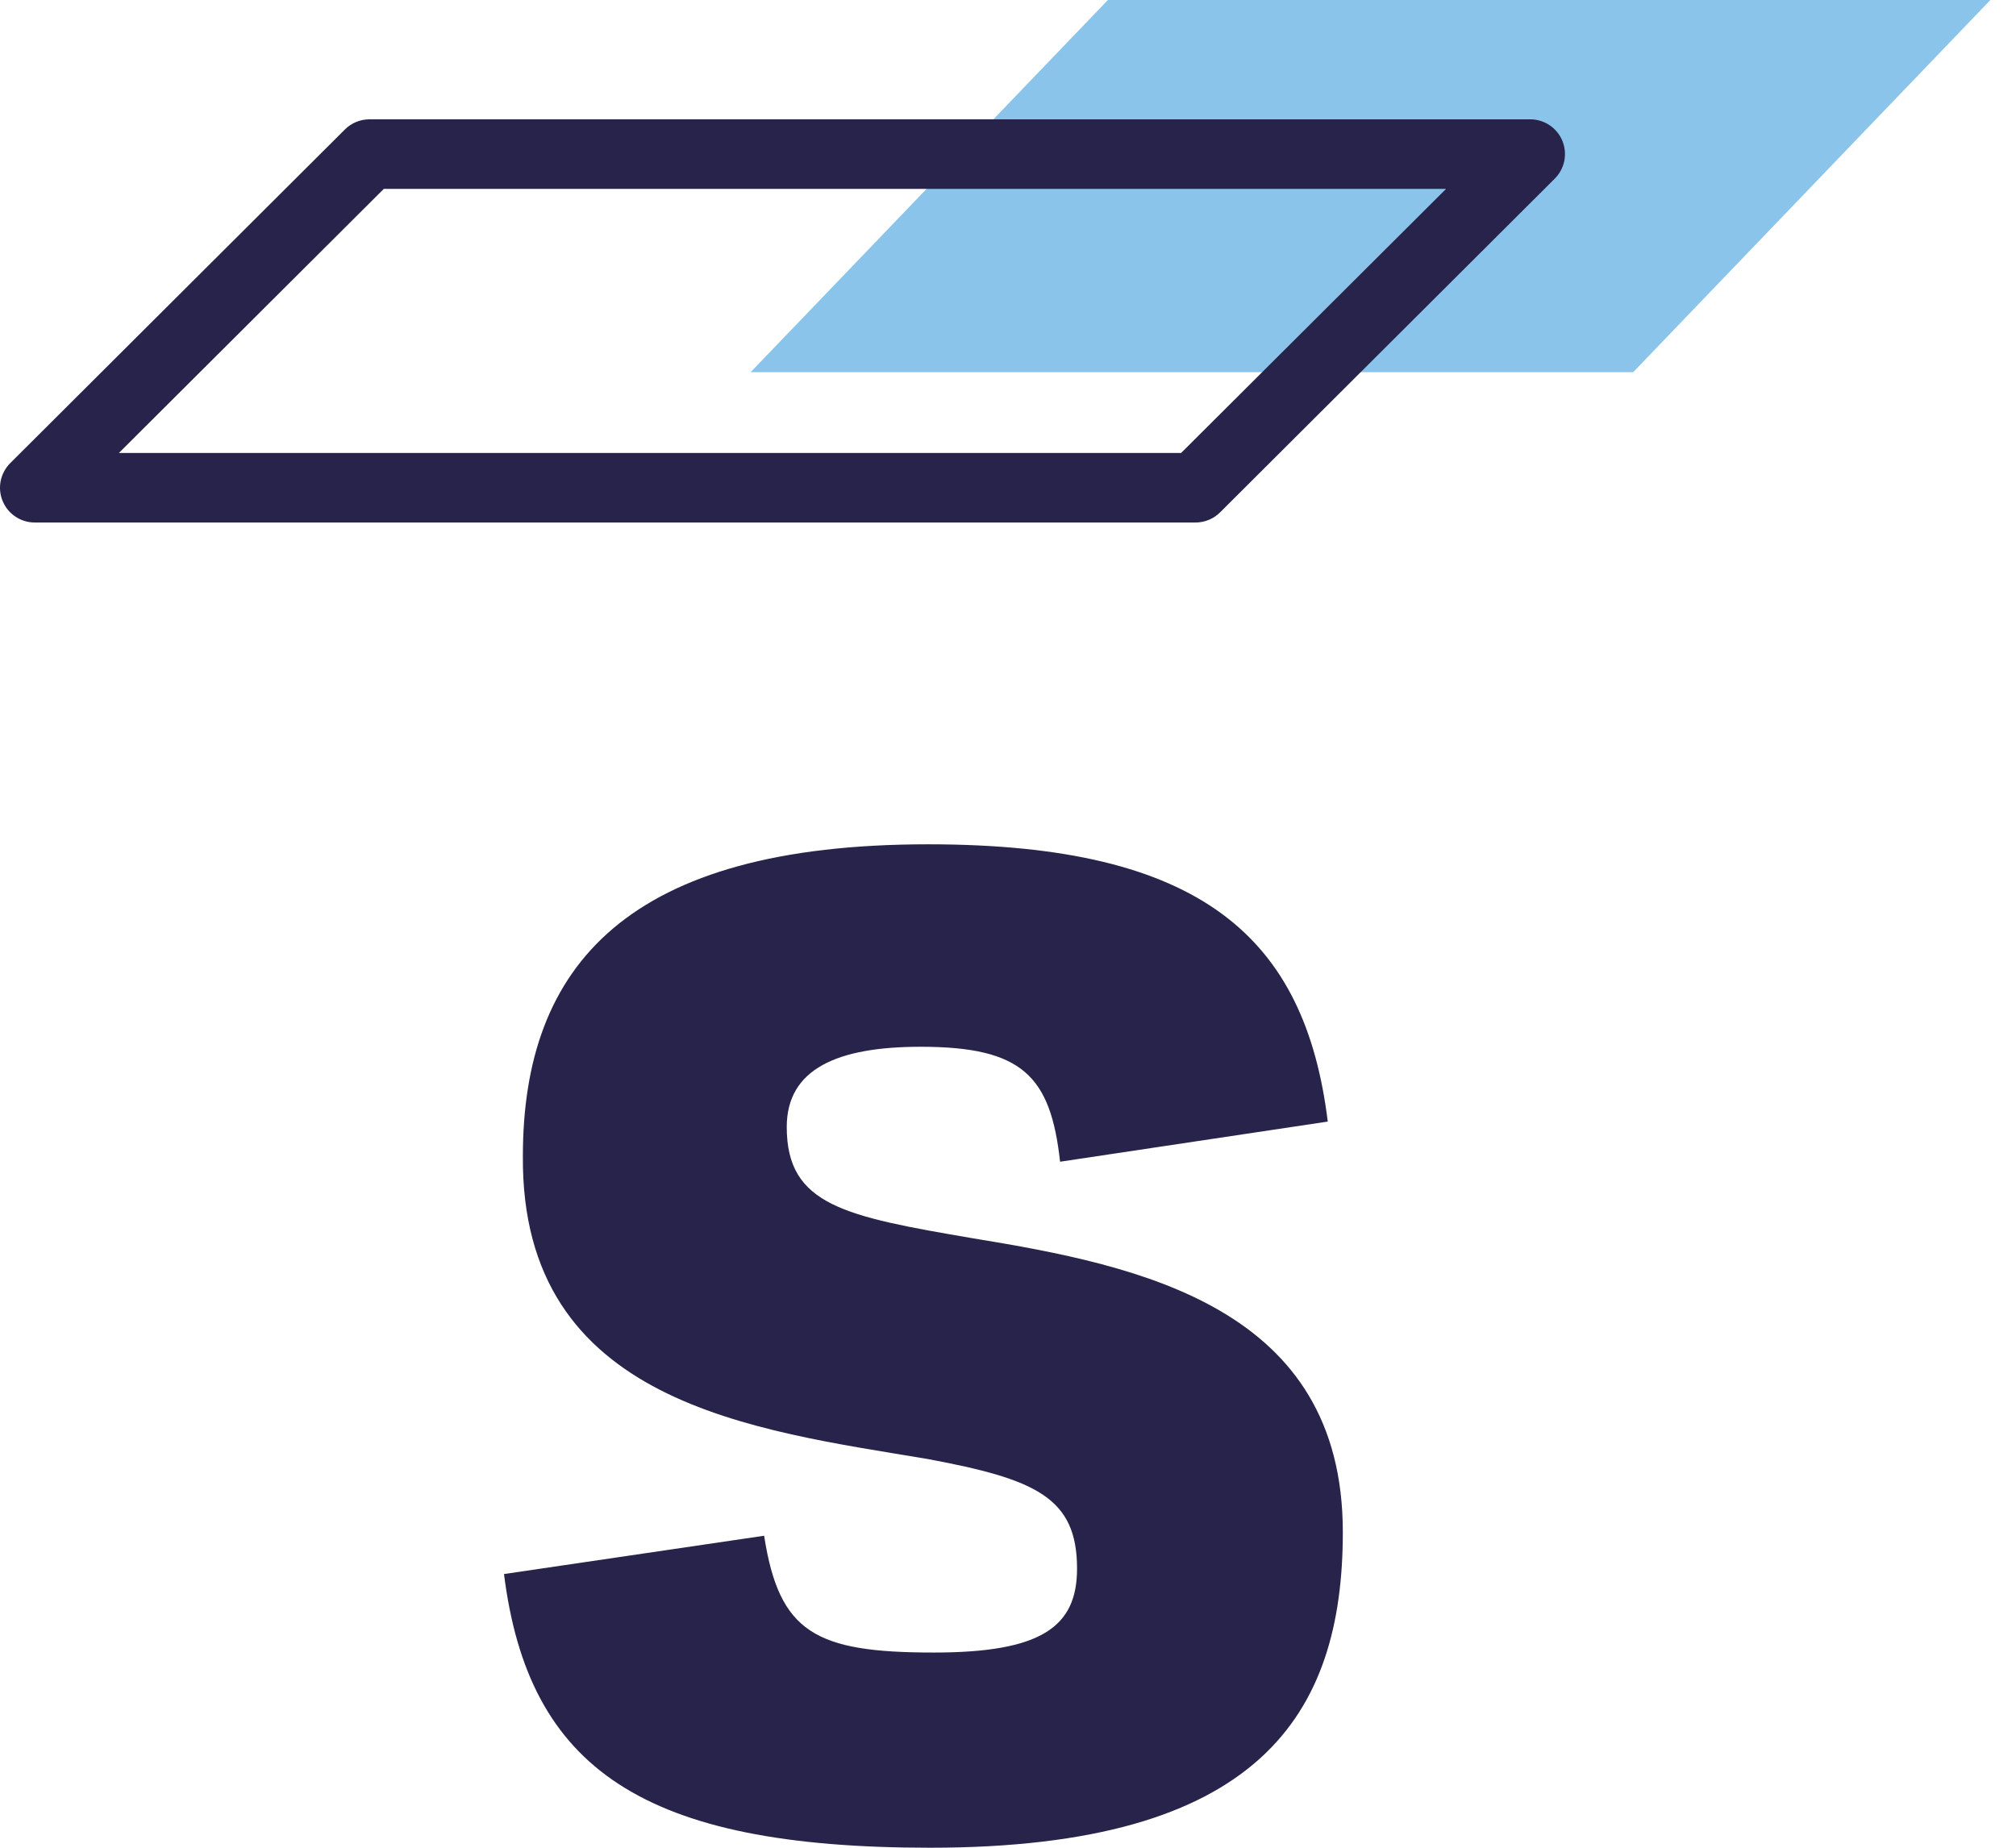
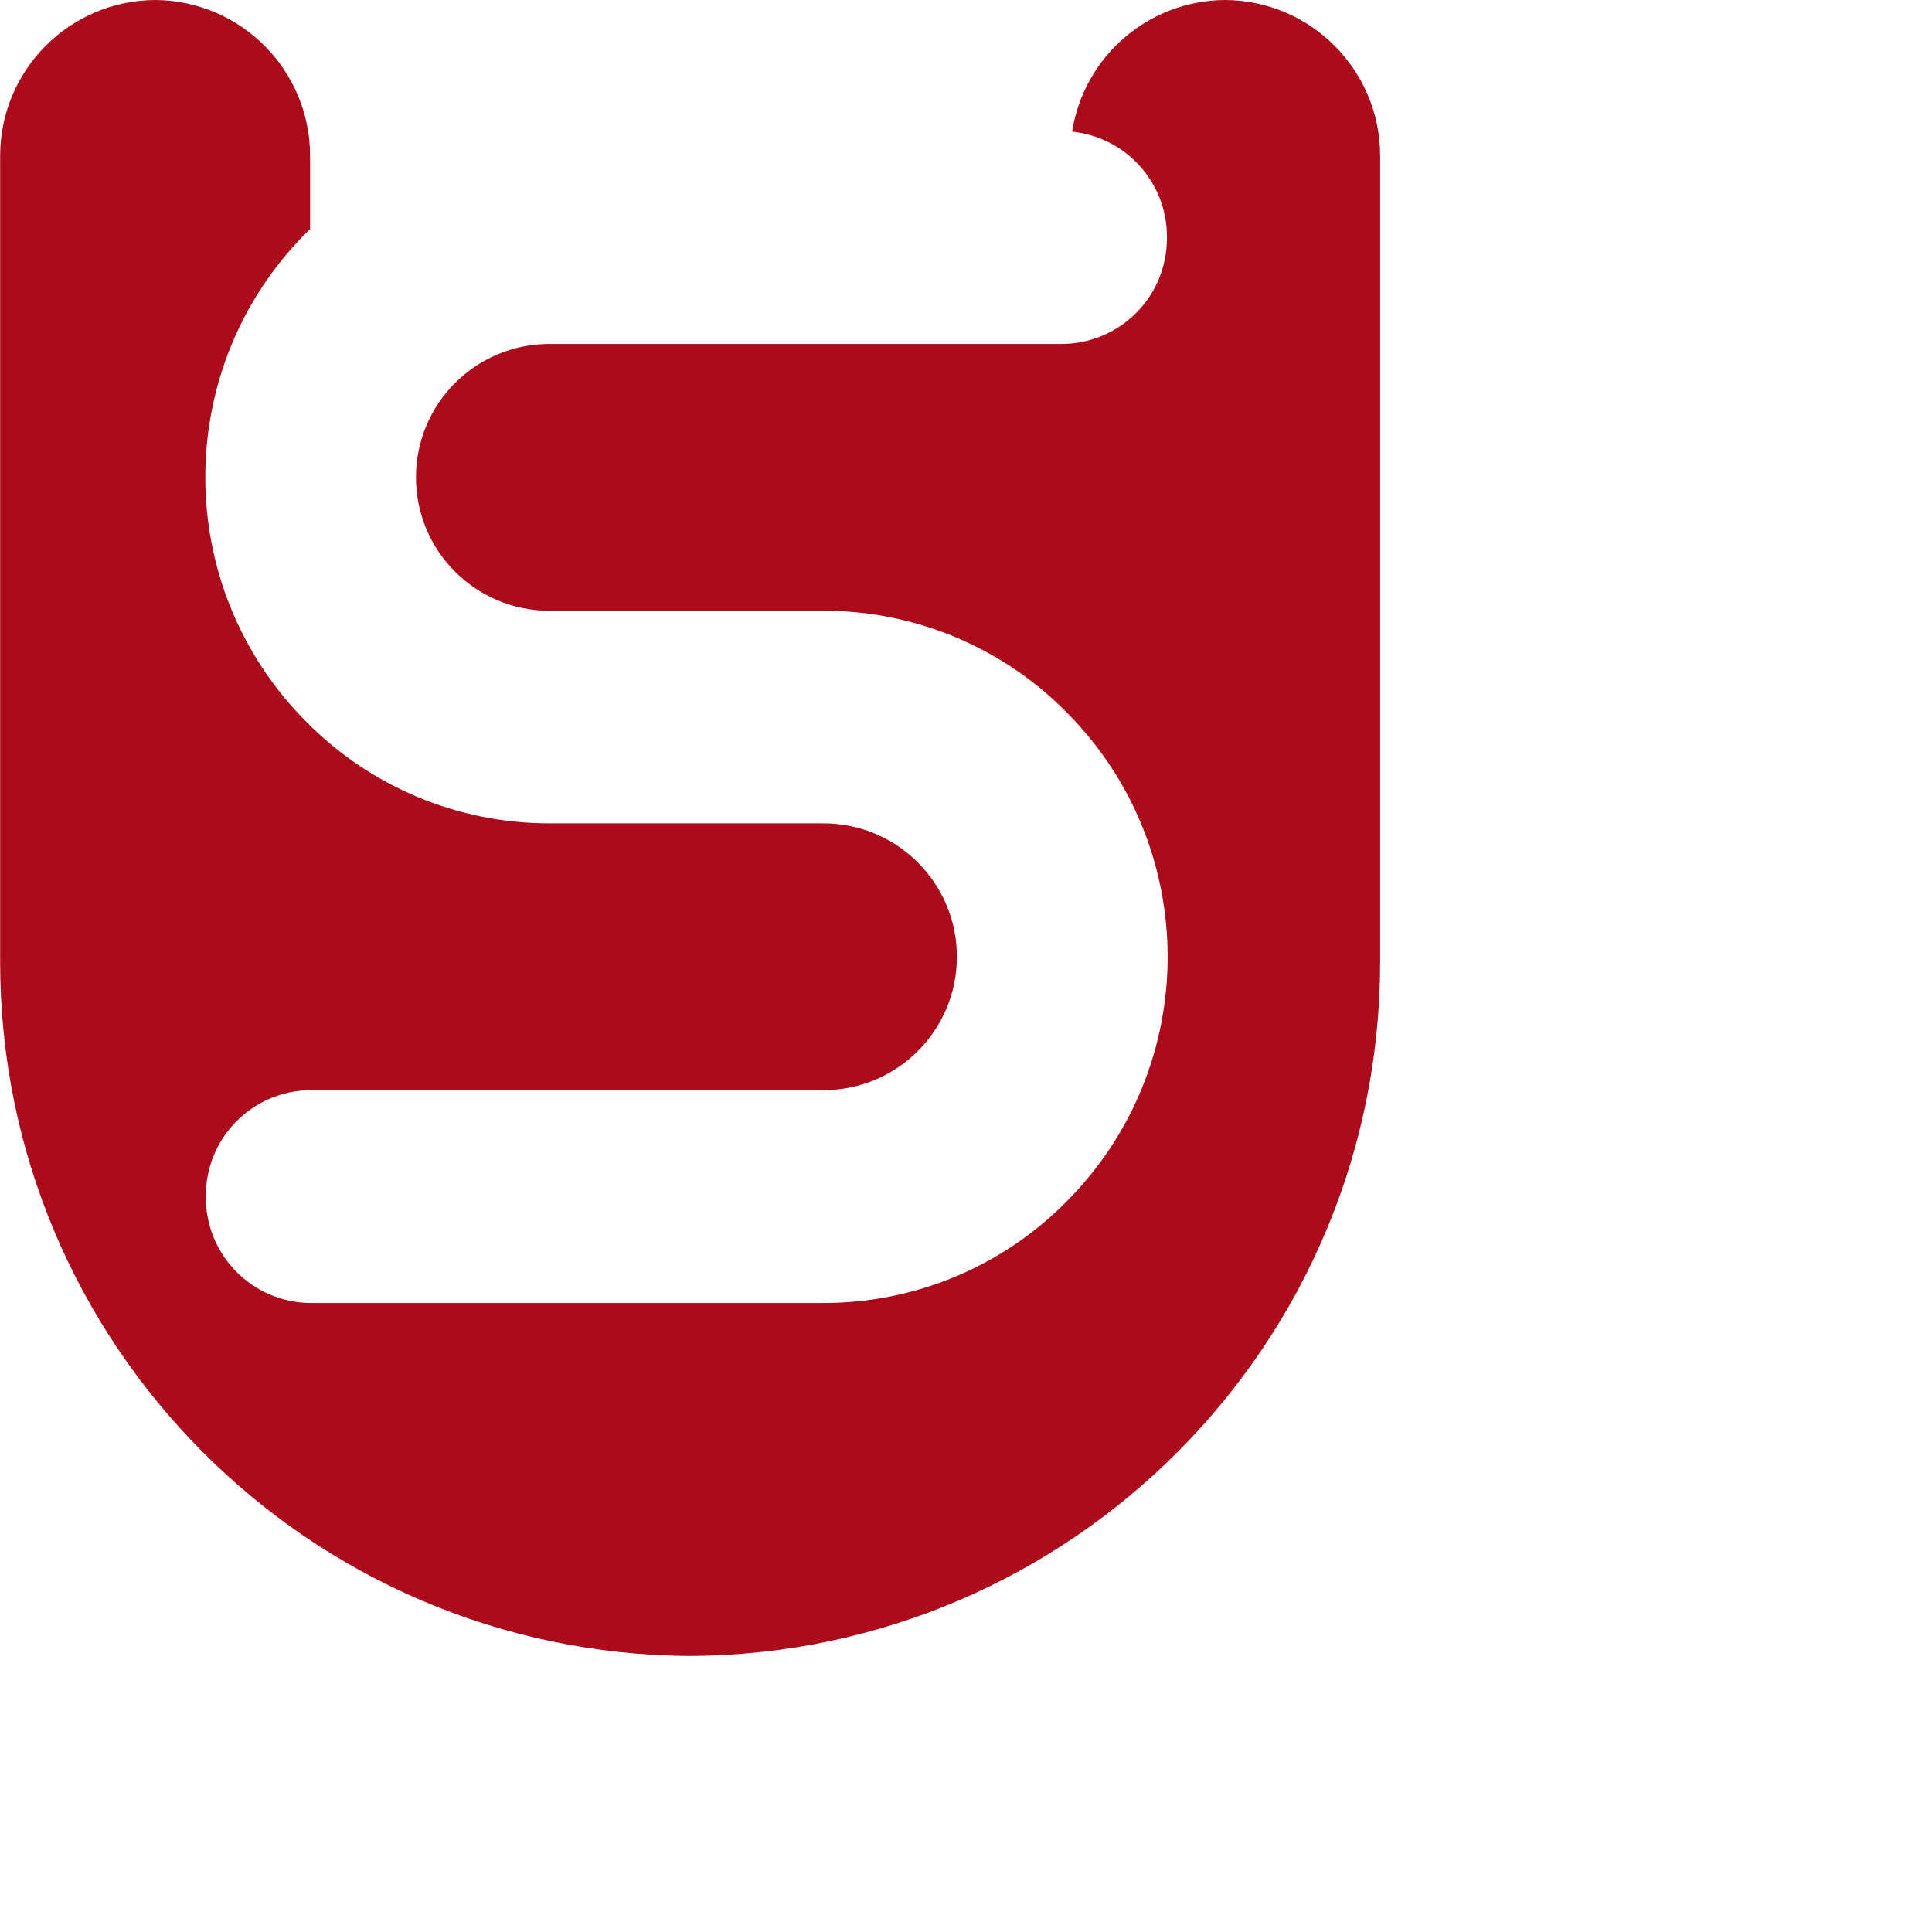
- <svg xmlns="http://www.w3.org/2000/svg" width="36" height="33" viewBox="0 0 36 33" fill="none">
-   <path fill-rule="evenodd" clip-rule="evenodd" d="M16.607 33C22.498 33 23.979 30.621 23.979 27.363C23.979 23.355 20.377 22.606 17.381 22.117C15.092 21.726 14.049 21.53 14.049 20.129C14.049 19.087 14.958 18.695 16.439 18.695C18.257 18.695 18.761 19.217 18.93 20.748L23.71 20.031C23.305 16.74 21.454 15.079 16.573 15.079C11.222 15.079 9.337 17.229 9.337 20.65C9.303 25.082 13.477 25.538 16.573 26.059C18.492 26.418 19.233 26.744 19.233 28.015C19.233 29.057 18.593 29.514 16.674 29.514C14.554 29.514 13.914 29.155 13.645 27.428L9 28.112C9.438 31.599 11.491 33 16.607 33Z" fill="#28234A" />
-   <path fill-rule="evenodd" clip-rule="evenodd" d="M19.784 0L13.404 6.647H29.164L35.543 0H19.784Z" fill="#8AC4EB" />
-   <path fill-rule="evenodd" clip-rule="evenodd" d="M6.159 2.312C6.276 2.196 6.433 2.131 6.598 2.131H27.325C27.576 2.131 27.803 2.282 27.899 2.514C27.995 2.747 27.941 3.014 27.763 3.191L21.787 9.151C21.67 9.267 21.513 9.332 21.348 9.332H0.621C0.37 9.332 0.143 9.181 0.047 8.948C-0.049 8.716 0.005 8.449 0.183 8.271L6.159 2.312ZM6.854 3.373L2.123 8.09H21.091L25.823 3.373H6.854Z" fill="#28234A" />
+ <svg xmlns="http://www.w3.org/2000/svg" width="42" height="42" viewBox="0 0 42 42">
+   <defs>
+     <style>
+       .cls-1 {
+         fill: #1a1818;
+       }
+ 
+       .cls-2 {
+         fill: #ab0b1b;
+       }
+     </style>
+   </defs>
+   <g id="ushop-logo" transform="translate(-121 -1059.103)">
+     <path id="Path_219" data-name="Path 219" class="cls-2" d="M529.429,517.426a3.385,3.385,0,0,0-3.324,2.862,2.294,2.294,0,0,1,2.061,2.288v.027a2.293,2.293,0,0,1-2.286,2.3H514.741a2.9,2.9,0,0,0,0,5.8H520.7a7.408,7.408,0,0,1,5.286,2.209,7.534,7.534,0,0,1,0,10.632,7.409,7.409,0,0,1-5.286,2.208H509.559a2.292,2.292,0,0,1-2.286-2.3v-.027a2.292,2.292,0,0,1,2.286-2.3H520.7a2.9,2.9,0,0,0,0-5.8h-5.957a7.408,7.408,0,0,1-5.286-2.208,7.533,7.533,0,0,1,0-10.632c.027-.027.055-.052.082-.078v-1.592a3.389,3.389,0,0,0-3.369-3.389h0a3.389,3.389,0,0,0-3.369,3.389V538.34a15.087,15.087,0,0,0,15,15.086h0a15.087,15.087,0,0,0,15-15.086V520.815A3.389,3.389,0,0,0,529.429,517.426Z" transform="translate(-381.798 541.677)" />
+   </g>
</svg>
